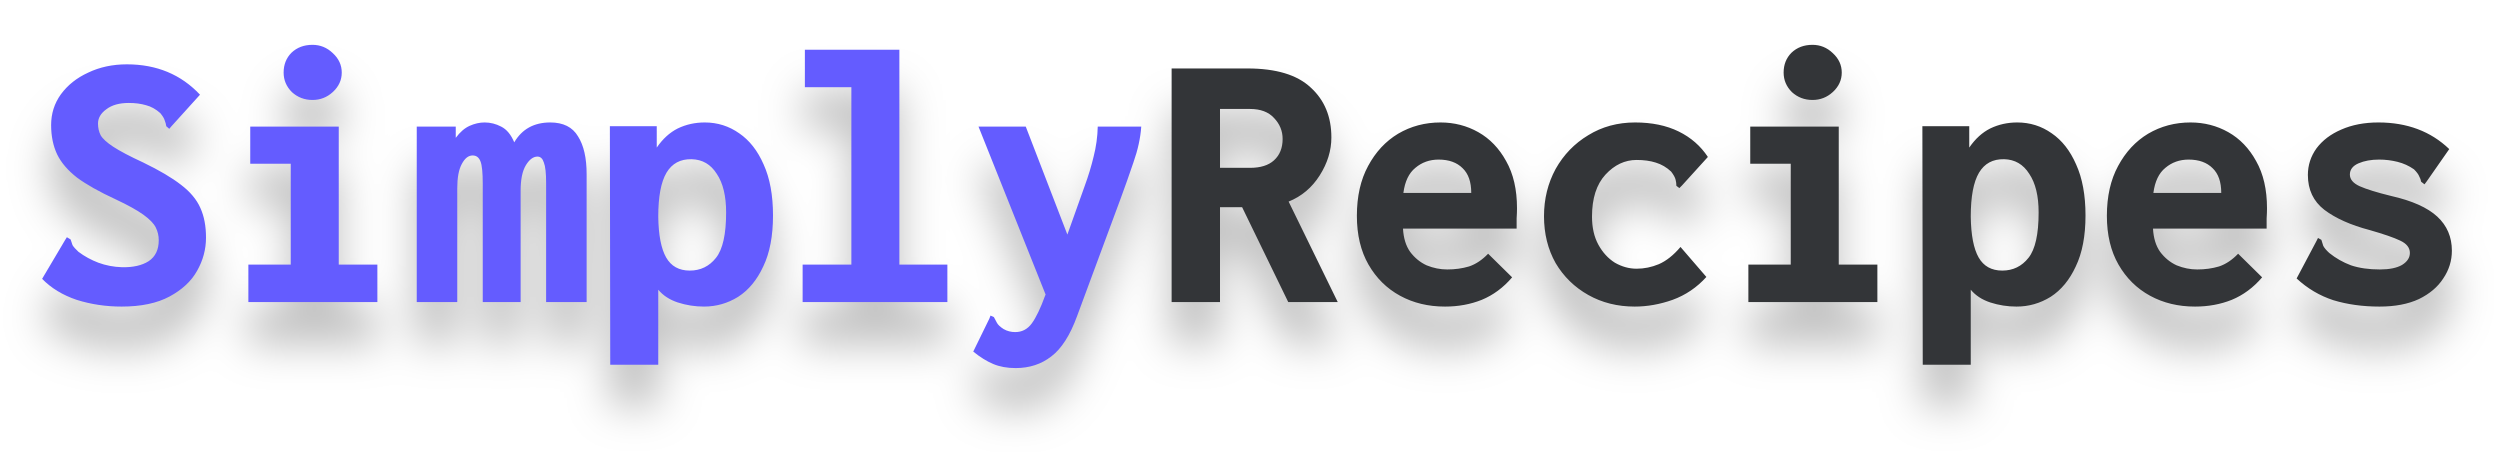
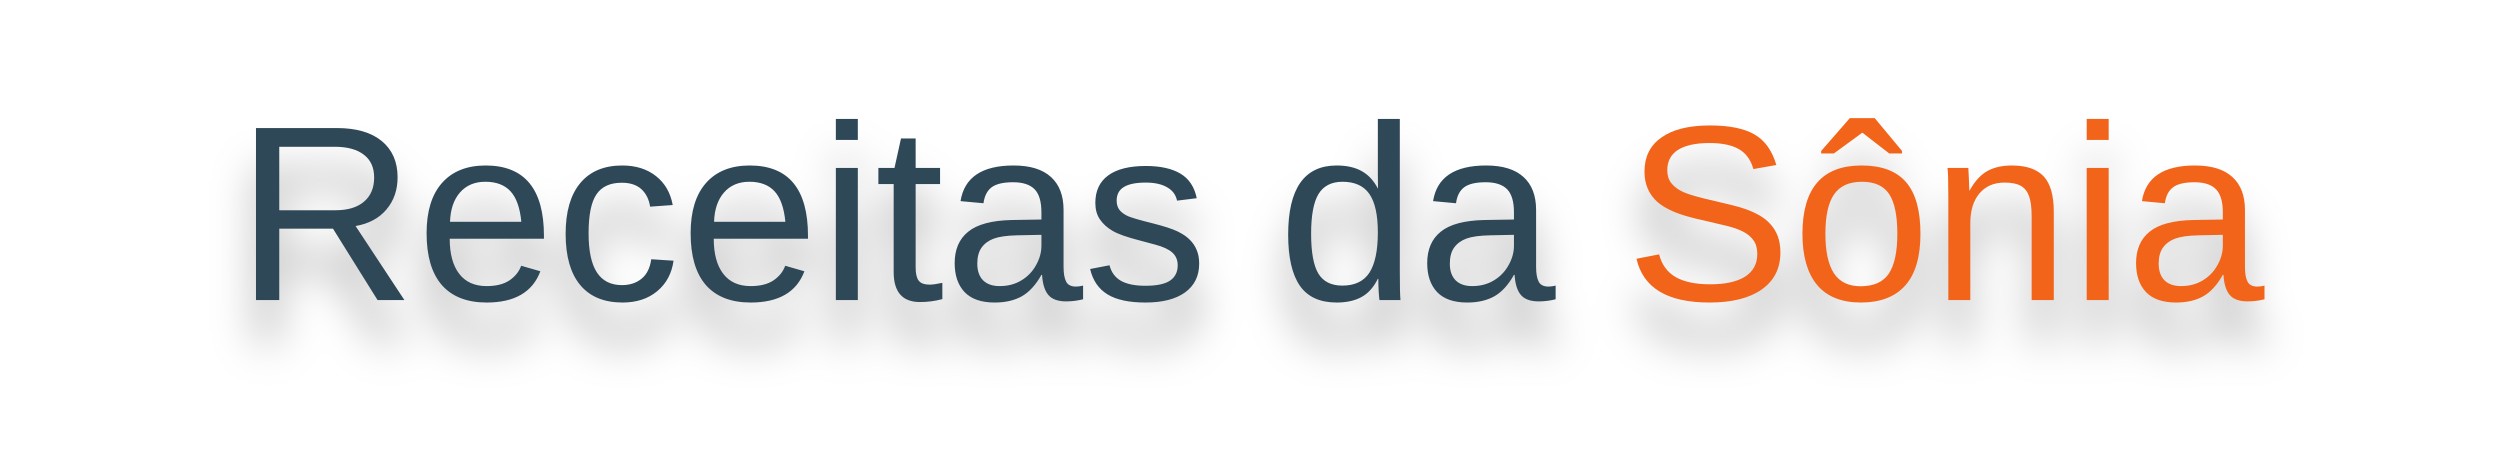
<svg xmlns="http://www.w3.org/2000/svg" width="240" height="44" viewBox="0 0 240 44" fill="none">
  <g filter="url(#filter0_d)">
-     <path d="M11.676 29.432C10.164 29.432 8.724 29.216 7.356 28.784C6.012 28.328 4.908 27.656 4.044 26.768L6.24 23.06L6.42 22.772L6.78 22.988C6.828 23.156 6.888 23.336 6.96 23.528C7.056 23.696 7.248 23.912 7.536 24.176C8.112 24.608 8.748 24.956 9.444 25.22C10.164 25.484 10.92 25.628 11.712 25.652C12.768 25.676 13.62 25.484 14.268 25.076C14.916 24.644 15.24 23.972 15.24 23.06C15.24 22.628 15.144 22.22 14.952 21.836C14.76 21.452 14.364 21.044 13.764 20.612C13.164 20.18 12.276 19.688 11.1 19.136C9.54 18.416 8.304 17.72 7.392 17.048C6.504 16.352 5.868 15.608 5.484 14.816C5.1 14 4.908 13.064 4.908 12.008C4.908 10.904 5.22 9.92 5.844 9.056C6.492 8.168 7.368 7.472 8.472 6.968C9.576 6.44 10.812 6.176 12.18 6.176C15.036 6.176 17.376 7.148 19.2 9.092L16.464 12.116L16.248 12.368L15.96 12.116C15.936 11.924 15.888 11.744 15.816 11.576C15.768 11.384 15.624 11.144 15.384 10.856C14.952 10.472 14.496 10.22 14.016 10.1C13.536 9.956 12.984 9.884 12.36 9.884C11.448 9.884 10.728 10.088 10.2 10.496C9.672 10.88 9.408 11.336 9.408 11.864C9.408 12.272 9.492 12.644 9.66 12.98C9.852 13.316 10.26 13.688 10.884 14.096C11.508 14.504 12.468 15.008 13.764 15.608C15.3 16.352 16.5 17.06 17.364 17.732C18.252 18.404 18.876 19.148 19.236 19.964C19.596 20.756 19.776 21.704 19.776 22.808C19.776 23.936 19.488 25.004 18.912 26.012C18.36 26.996 17.484 27.812 16.284 28.46C15.084 29.108 13.548 29.432 11.676 29.432ZM23.844 29V25.4H27.912V15.716H24.024V12.152H32.52V25.4H36.228V29H23.844ZM30 9.596C29.232 9.596 28.572 9.344 28.02 8.84C27.492 8.312 27.228 7.688 27.228 6.968C27.228 6.2 27.48 5.564 27.984 5.06C28.512 4.556 29.184 4.304 30 4.304C30.744 4.304 31.392 4.568 31.944 5.096C32.52 5.624 32.808 6.248 32.808 6.968C32.808 7.688 32.52 8.312 31.944 8.84C31.392 9.344 30.744 9.596 30 9.596ZM40.008 29V12.152H43.752V13.232C44.16 12.68 44.604 12.296 45.084 12.08C45.564 11.864 46.044 11.756 46.524 11.756C47.076 11.756 47.604 11.888 48.108 12.152C48.636 12.416 49.056 12.92 49.368 13.664C50.112 12.392 51.264 11.756 52.824 11.756C54.072 11.756 54.96 12.2 55.488 13.088C56.04 13.952 56.316 15.164 56.316 16.724V29H52.428V17.588C52.428 16.628 52.356 15.968 52.212 15.608C52.092 15.224 51.888 15.032 51.6 15.032C51.192 15.032 50.82 15.308 50.484 15.86C50.148 16.412 49.98 17.228 49.98 18.308V29H46.344V17.66C46.344 16.58 46.272 15.86 46.128 15.5C45.984 15.116 45.732 14.924 45.372 14.924C44.964 14.924 44.616 15.2 44.328 15.752C44.04 16.28 43.896 17.06 43.896 18.092V29H40.008ZM58.584 35.012L58.548 12.116H63.048V14.168C63.624 13.328 64.296 12.716 65.064 12.332C65.856 11.948 66.72 11.756 67.656 11.756C68.88 11.756 69.984 12.104 70.968 12.8C71.952 13.472 72.732 14.468 73.308 15.788C73.908 17.108 74.208 18.74 74.208 20.684C74.208 22.652 73.896 24.284 73.272 25.58C72.672 26.876 71.868 27.848 70.86 28.496C69.852 29.12 68.76 29.432 67.584 29.432C66.72 29.432 65.88 29.3 65.064 29.036C64.272 28.772 63.648 28.364 63.192 27.812V35.012H58.584ZM66.216 25.976C67.248 25.976 68.088 25.568 68.736 24.752C69.384 23.936 69.708 22.484 69.708 20.396C69.708 18.812 69.408 17.576 68.808 16.688C68.232 15.776 67.428 15.308 66.396 15.284C65.316 15.26 64.512 15.692 63.984 16.58C63.456 17.468 63.192 18.872 63.192 20.792C63.216 22.568 63.468 23.876 63.948 24.716C64.428 25.556 65.184 25.976 66.216 25.976ZM77.052 29V25.4H81.732V8.372H77.268V4.772H86.34V25.4H90.948V29H77.052ZM97.5 35.336C96.684 35.336 95.964 35.204 95.34 34.94C94.716 34.676 94.08 34.28 93.432 33.752L94.98 30.584L95.088 30.296L95.412 30.44C95.508 30.632 95.604 30.812 95.7 30.98C95.796 31.172 96.012 31.376 96.348 31.592C96.684 31.784 97.056 31.88 97.464 31.88C98.112 31.88 98.64 31.604 99.048 31.052C99.456 30.5 99.888 29.6 100.344 28.352L100.38 28.28L93.936 12.152H98.472L102.468 22.52L104.124 17.876C104.484 16.892 104.772 15.944 104.988 15.032C105.228 14.096 105.36 13.136 105.384 12.152H109.56C109.488 13.232 109.236 14.384 108.804 15.608C108.396 16.808 107.988 17.96 107.58 19.064L103.404 30.332C102.732 32.18 101.904 33.476 100.92 34.22C99.96 34.964 98.82 35.336 97.5 35.336Z" fill="#645CFF" />
-     <path d="M112.476 29V6.572H119.748C122.508 6.572 124.536 7.184 125.832 8.408C127.152 9.608 127.812 11.204 127.812 13.196C127.812 14.444 127.44 15.656 126.696 16.832C125.952 18.008 124.956 18.848 123.708 19.352L128.424 29H123.672L119.244 19.892H117.12V29H112.476ZM117.12 16.112H120C121.008 16.112 121.776 15.872 122.304 15.392C122.856 14.888 123.132 14.204 123.132 13.34C123.132 12.572 122.856 11.9 122.304 11.324C121.776 10.748 121.008 10.46 120 10.46H117.12V16.112ZM138.72 29.432C137.112 29.432 135.672 29.084 134.4 28.388C133.128 27.692 132.12 26.696 131.376 25.4C130.632 24.104 130.26 22.544 130.26 20.72C130.26 18.848 130.62 17.252 131.34 15.932C132.06 14.588 133.02 13.556 134.22 12.836C135.444 12.116 136.8 11.756 138.288 11.756C139.608 11.756 140.82 12.068 141.924 12.692C143.028 13.316 143.916 14.24 144.588 15.464C145.284 16.688 145.632 18.2 145.632 20C145.632 20.264 145.62 20.588 145.596 20.972C145.596 21.356 145.596 21.68 145.596 21.944H134.688C134.736 22.856 134.964 23.6 135.372 24.176C135.804 24.752 136.332 25.184 136.956 25.472C137.604 25.736 138.264 25.868 138.936 25.868C139.68 25.868 140.376 25.772 141.024 25.58C141.672 25.364 142.284 24.956 142.86 24.356L145.164 26.624C144.324 27.608 143.352 28.328 142.248 28.784C141.168 29.216 139.992 29.432 138.72 29.432ZM134.724 18.524H141.24C141.24 17.468 140.964 16.676 140.412 16.148C139.86 15.596 139.092 15.32 138.108 15.32C137.244 15.32 136.5 15.584 135.876 16.112C135.252 16.616 134.868 17.42 134.724 18.524ZM156.936 29.432C155.28 29.432 153.792 29.06 152.472 28.316C151.152 27.572 150.108 26.552 149.34 25.256C148.596 23.936 148.224 22.436 148.224 20.756C148.224 19.1 148.596 17.588 149.34 16.22C150.108 14.852 151.152 13.772 152.472 12.98C153.792 12.164 155.292 11.756 156.972 11.756C158.58 11.756 159.972 12.044 161.148 12.62C162.324 13.196 163.26 14.012 163.956 15.068L161.472 17.804L161.22 18.056L160.932 17.84C160.932 17.648 160.908 17.456 160.86 17.264C160.812 17.048 160.668 16.784 160.428 16.472C159.996 16.064 159.504 15.776 158.952 15.608C158.424 15.44 157.812 15.356 157.116 15.356C155.988 15.356 154.992 15.824 154.128 16.76C153.264 17.696 152.832 19.04 152.832 20.792C152.832 21.848 153.036 22.748 153.444 23.492C153.852 24.236 154.38 24.812 155.028 25.22C155.7 25.604 156.396 25.796 157.116 25.796C157.836 25.796 158.544 25.652 159.24 25.364C159.96 25.052 160.656 24.5 161.328 23.708L163.812 26.588C162.9 27.596 161.82 28.328 160.572 28.784C159.348 29.216 158.136 29.432 156.936 29.432ZM167.844 29V25.4H171.912V15.716H168.024V12.152H176.52V25.4H180.228V29H167.844ZM174 9.596C173.232 9.596 172.572 9.344 172.02 8.84C171.492 8.312 171.228 7.688 171.228 6.968C171.228 6.2 171.48 5.564 171.984 5.06C172.512 4.556 173.184 4.304 174 4.304C174.744 4.304 175.392 4.568 175.944 5.096C176.52 5.624 176.808 6.248 176.808 6.968C176.808 7.688 176.52 8.312 175.944 8.84C175.392 9.344 174.744 9.596 174 9.596ZM184.584 35.012L184.548 12.116H189.048V14.168C189.624 13.328 190.296 12.716 191.064 12.332C191.856 11.948 192.72 11.756 193.656 11.756C194.88 11.756 195.984 12.104 196.968 12.8C197.952 13.472 198.732 14.468 199.308 15.788C199.908 17.108 200.208 18.74 200.208 20.684C200.208 22.652 199.896 24.284 199.272 25.58C198.672 26.876 197.868 27.848 196.86 28.496C195.852 29.12 194.76 29.432 193.584 29.432C192.72 29.432 191.88 29.3 191.064 29.036C190.272 28.772 189.648 28.364 189.192 27.812V35.012H184.584ZM192.216 25.976C193.248 25.976 194.088 25.568 194.736 24.752C195.384 23.936 195.708 22.484 195.708 20.396C195.708 18.812 195.408 17.576 194.808 16.688C194.232 15.776 193.428 15.308 192.396 15.284C191.316 15.26 190.512 15.692 189.984 16.58C189.456 17.468 189.192 18.872 189.192 20.792C189.216 22.568 189.468 23.876 189.948 24.716C190.428 25.556 191.184 25.976 192.216 25.976ZM210.72 29.432C209.112 29.432 207.672 29.084 206.4 28.388C205.128 27.692 204.12 26.696 203.376 25.4C202.632 24.104 202.26 22.544 202.26 20.72C202.26 18.848 202.62 17.252 203.34 15.932C204.06 14.588 205.02 13.556 206.22 12.836C207.444 12.116 208.8 11.756 210.288 11.756C211.608 11.756 212.82 12.068 213.924 12.692C215.028 13.316 215.916 14.24 216.588 15.464C217.284 16.688 217.632 18.2 217.632 20C217.632 20.264 217.62 20.588 217.596 20.972C217.596 21.356 217.596 21.68 217.596 21.944H206.688C206.736 22.856 206.964 23.6 207.372 24.176C207.804 24.752 208.332 25.184 208.956 25.472C209.604 25.736 210.264 25.868 210.936 25.868C211.68 25.868 212.376 25.772 213.024 25.58C213.672 25.364 214.284 24.956 214.86 24.356L217.164 26.624C216.324 27.608 215.352 28.328 214.248 28.784C213.168 29.216 211.992 29.432 210.72 29.432ZM206.724 18.524H213.24C213.24 17.468 212.964 16.676 212.412 16.148C211.86 15.596 211.092 15.32 210.108 15.32C209.244 15.32 208.5 15.584 207.876 16.112C207.252 16.616 206.868 17.42 206.724 18.524ZM228.432 29.432C226.824 29.432 225.348 29.228 224.004 28.82C222.684 28.388 221.508 27.692 220.476 26.732L222.384 23.132L222.528 22.844L222.852 23.024C222.9 23.192 222.96 23.384 223.032 23.6C223.128 23.792 223.32 24.02 223.608 24.284C224.232 24.788 224.928 25.184 225.696 25.472C226.488 25.736 227.412 25.868 228.468 25.868C229.38 25.868 230.088 25.724 230.592 25.436C231.096 25.124 231.348 24.74 231.348 24.284C231.348 23.78 231.036 23.384 230.412 23.096C229.812 22.808 228.84 22.472 227.496 22.088C225.672 21.608 224.22 20.96 223.14 20.144C222.084 19.328 221.556 18.212 221.556 16.796C221.556 15.86 221.832 15.008 222.384 14.24C222.96 13.472 223.752 12.872 224.76 12.44C225.792 11.984 226.98 11.756 228.324 11.756C231.084 11.756 233.352 12.608 235.128 14.312L232.968 17.408L232.752 17.696L232.428 17.444C232.404 17.276 232.344 17.108 232.248 16.94C232.176 16.748 232.008 16.52 231.744 16.256C231.264 15.92 230.736 15.68 230.16 15.536C229.584 15.392 228.996 15.32 228.396 15.32C227.628 15.32 226.968 15.44 226.416 15.68C225.864 15.92 225.588 16.28 225.588 16.76C225.588 17.216 225.9 17.588 226.524 17.876C227.172 18.164 228.18 18.476 229.548 18.812C231.564 19.268 233.04 19.928 233.976 20.792C234.912 21.656 235.38 22.748 235.38 24.068C235.38 25.028 235.104 25.916 234.552 26.732C234.024 27.548 233.244 28.208 232.212 28.712C231.18 29.192 229.92 29.432 228.432 29.432Z" fill="#333538" />
+     <text x="50%" y="50%" text-anchor="middle" dominant-baseline="middle" font-family="Arial, sans-serif" font-size="24">
+       <tspan fill="#2F4858">Receitas da </tspan>
+       <tspan fill="#F26419">Sônia</tspan>
+     </text>
  </g>
  <defs>
-     <filter id="filter0_d" x="0.044" y="4.304" width="239.336" height="39.032" filterUnits="userSpaceOnUse" color-interpolation-filters="sRGB">
+     <filter id="filter0_d" x="0" y="0" width="240" height="44" filterUnits="userSpaceOnUse" color-interpolation-filters="sRGB">
      <feFlood flood-opacity="0" result="BackgroundImageFix" />
      <feColorMatrix in="SourceAlpha" type="matrix" values="0 0 0 0 0 0 0 0 0 0 0 0 0 0 0 0 0 0 127 0" />
      <feOffset dy="4" />
      <feGaussianBlur stdDeviation="2" />
      <feColorMatrix type="matrix" values="0 0 0 0 0 0 0 0 0 0 0 0 0 0 0 0 0 0 0.25 0" />
      <feBlend mode="normal" in2="BackgroundImageFix" result="effect1_dropShadow" />
      <feBlend mode="normal" in="SourceGraphic" in2="effect1_dropShadow" result="shape" />
    </filter>
  </defs>
</svg>
